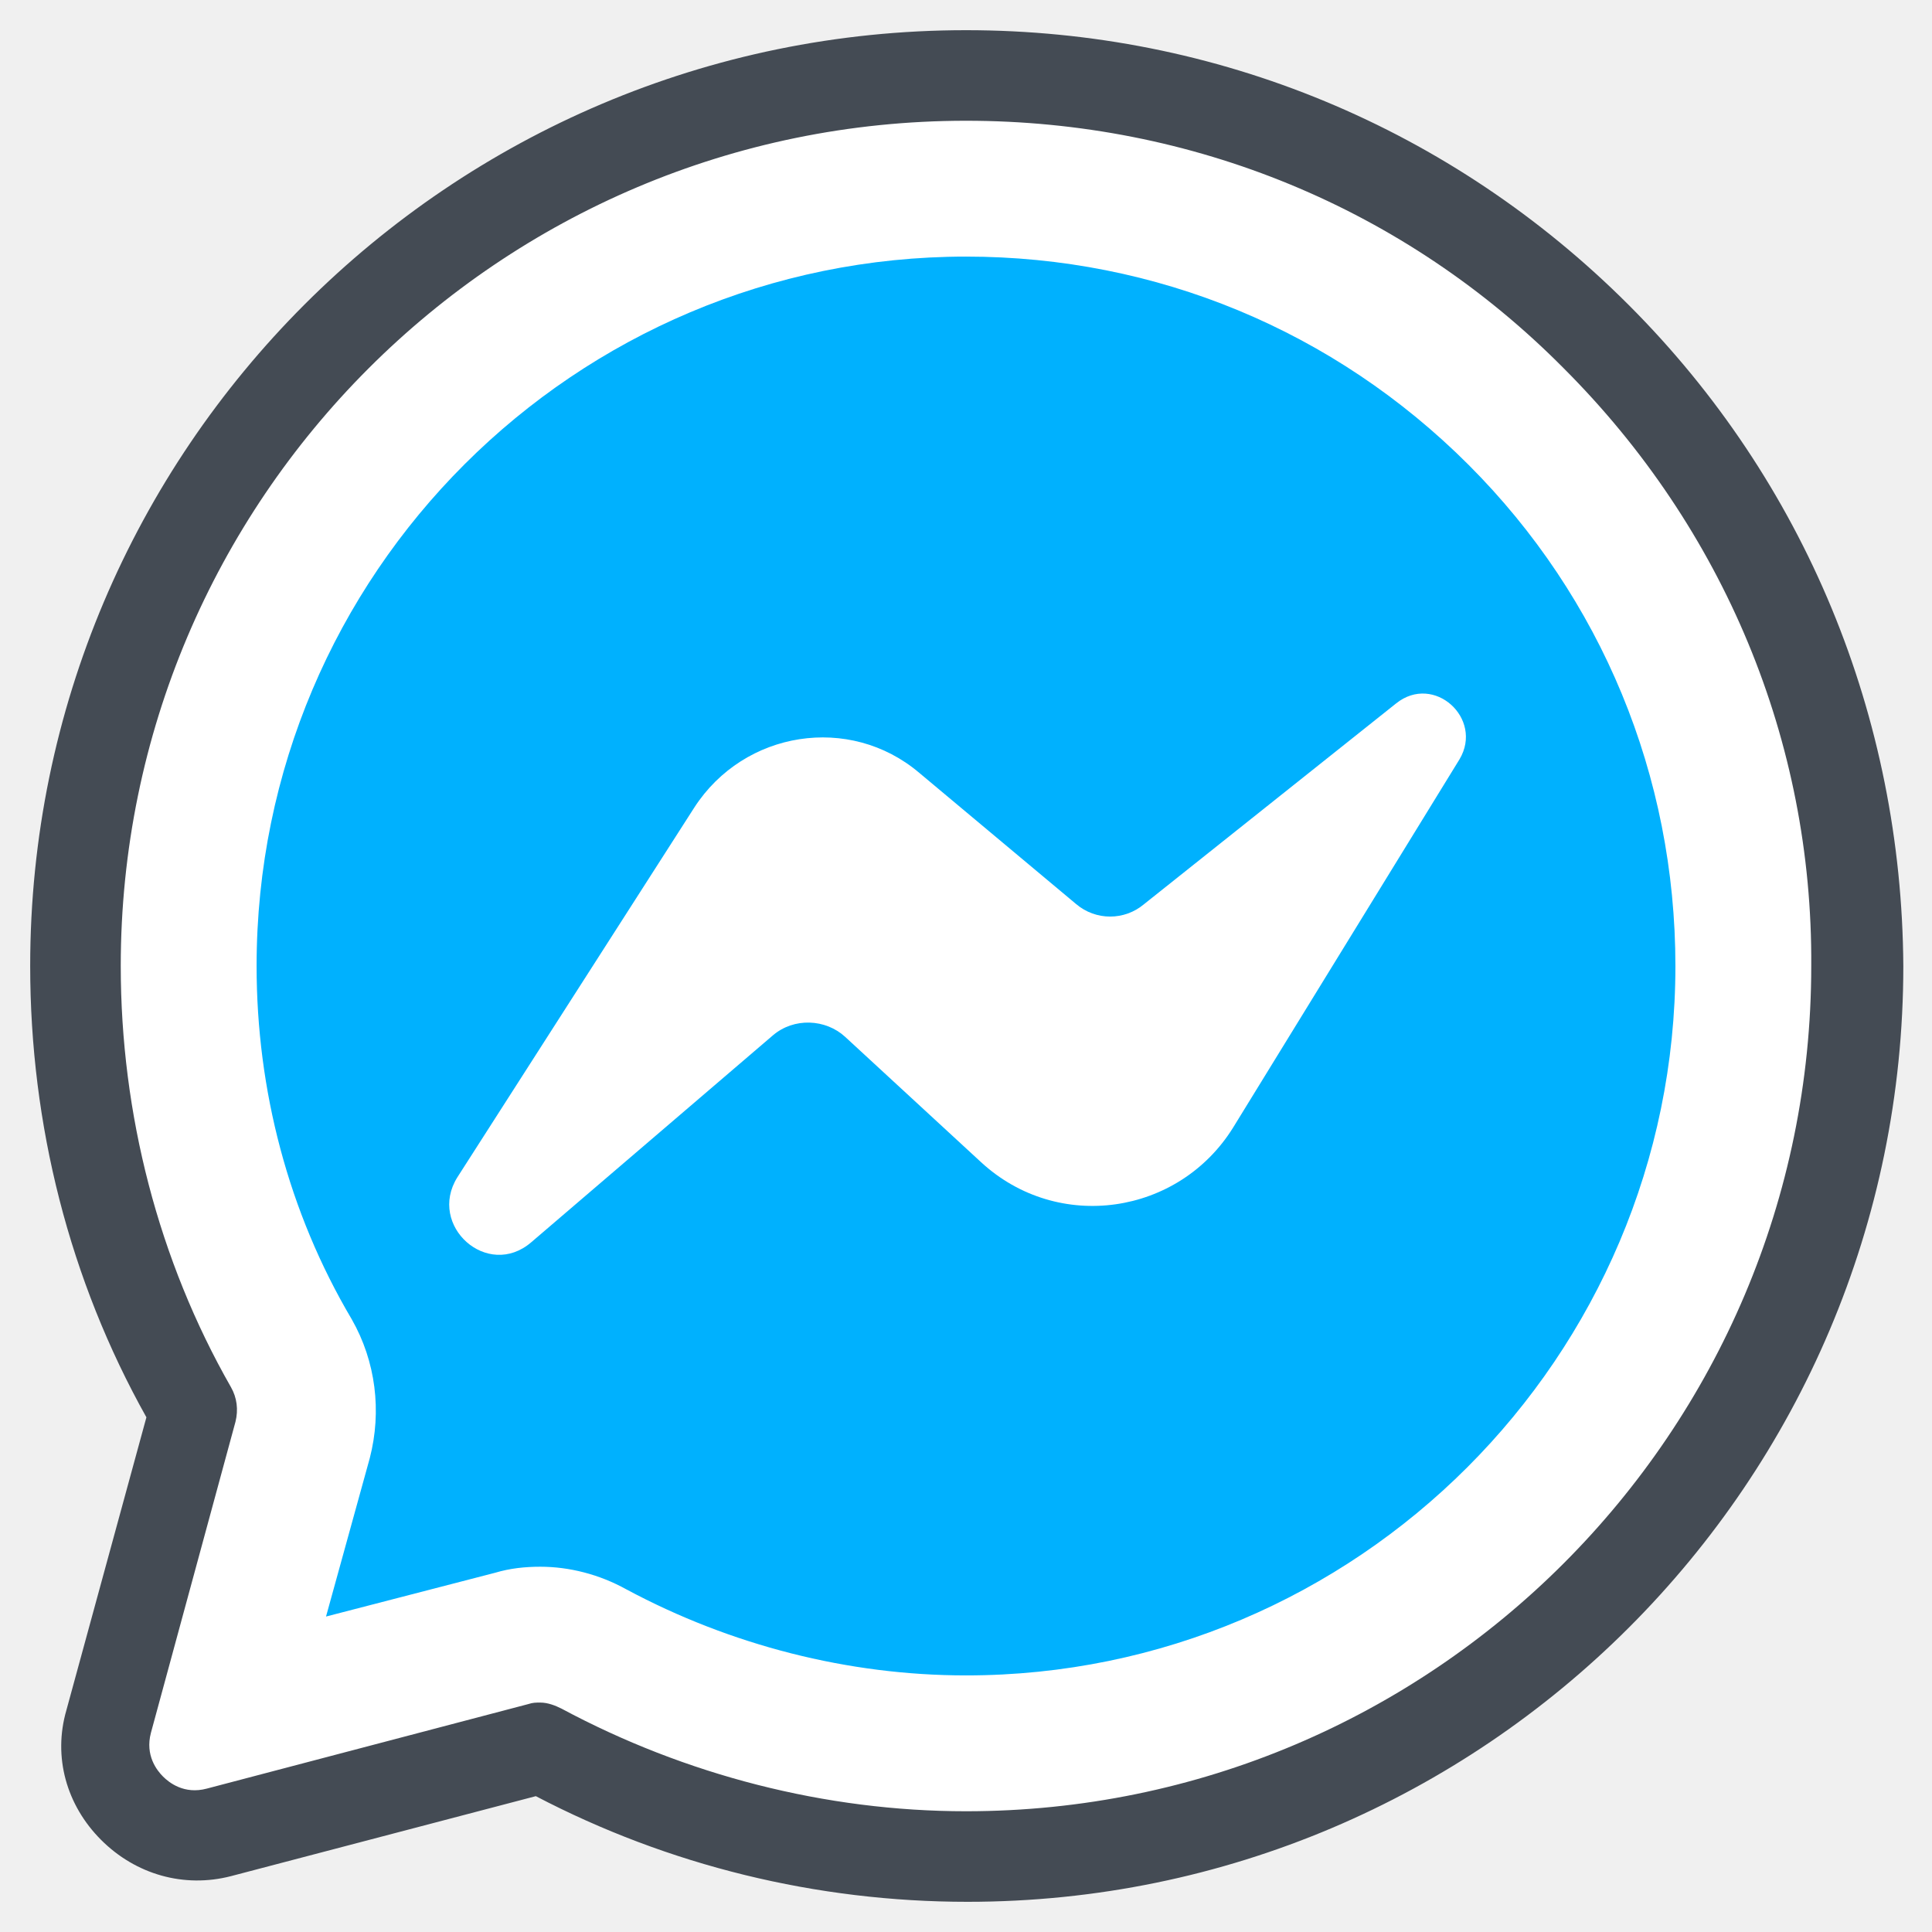
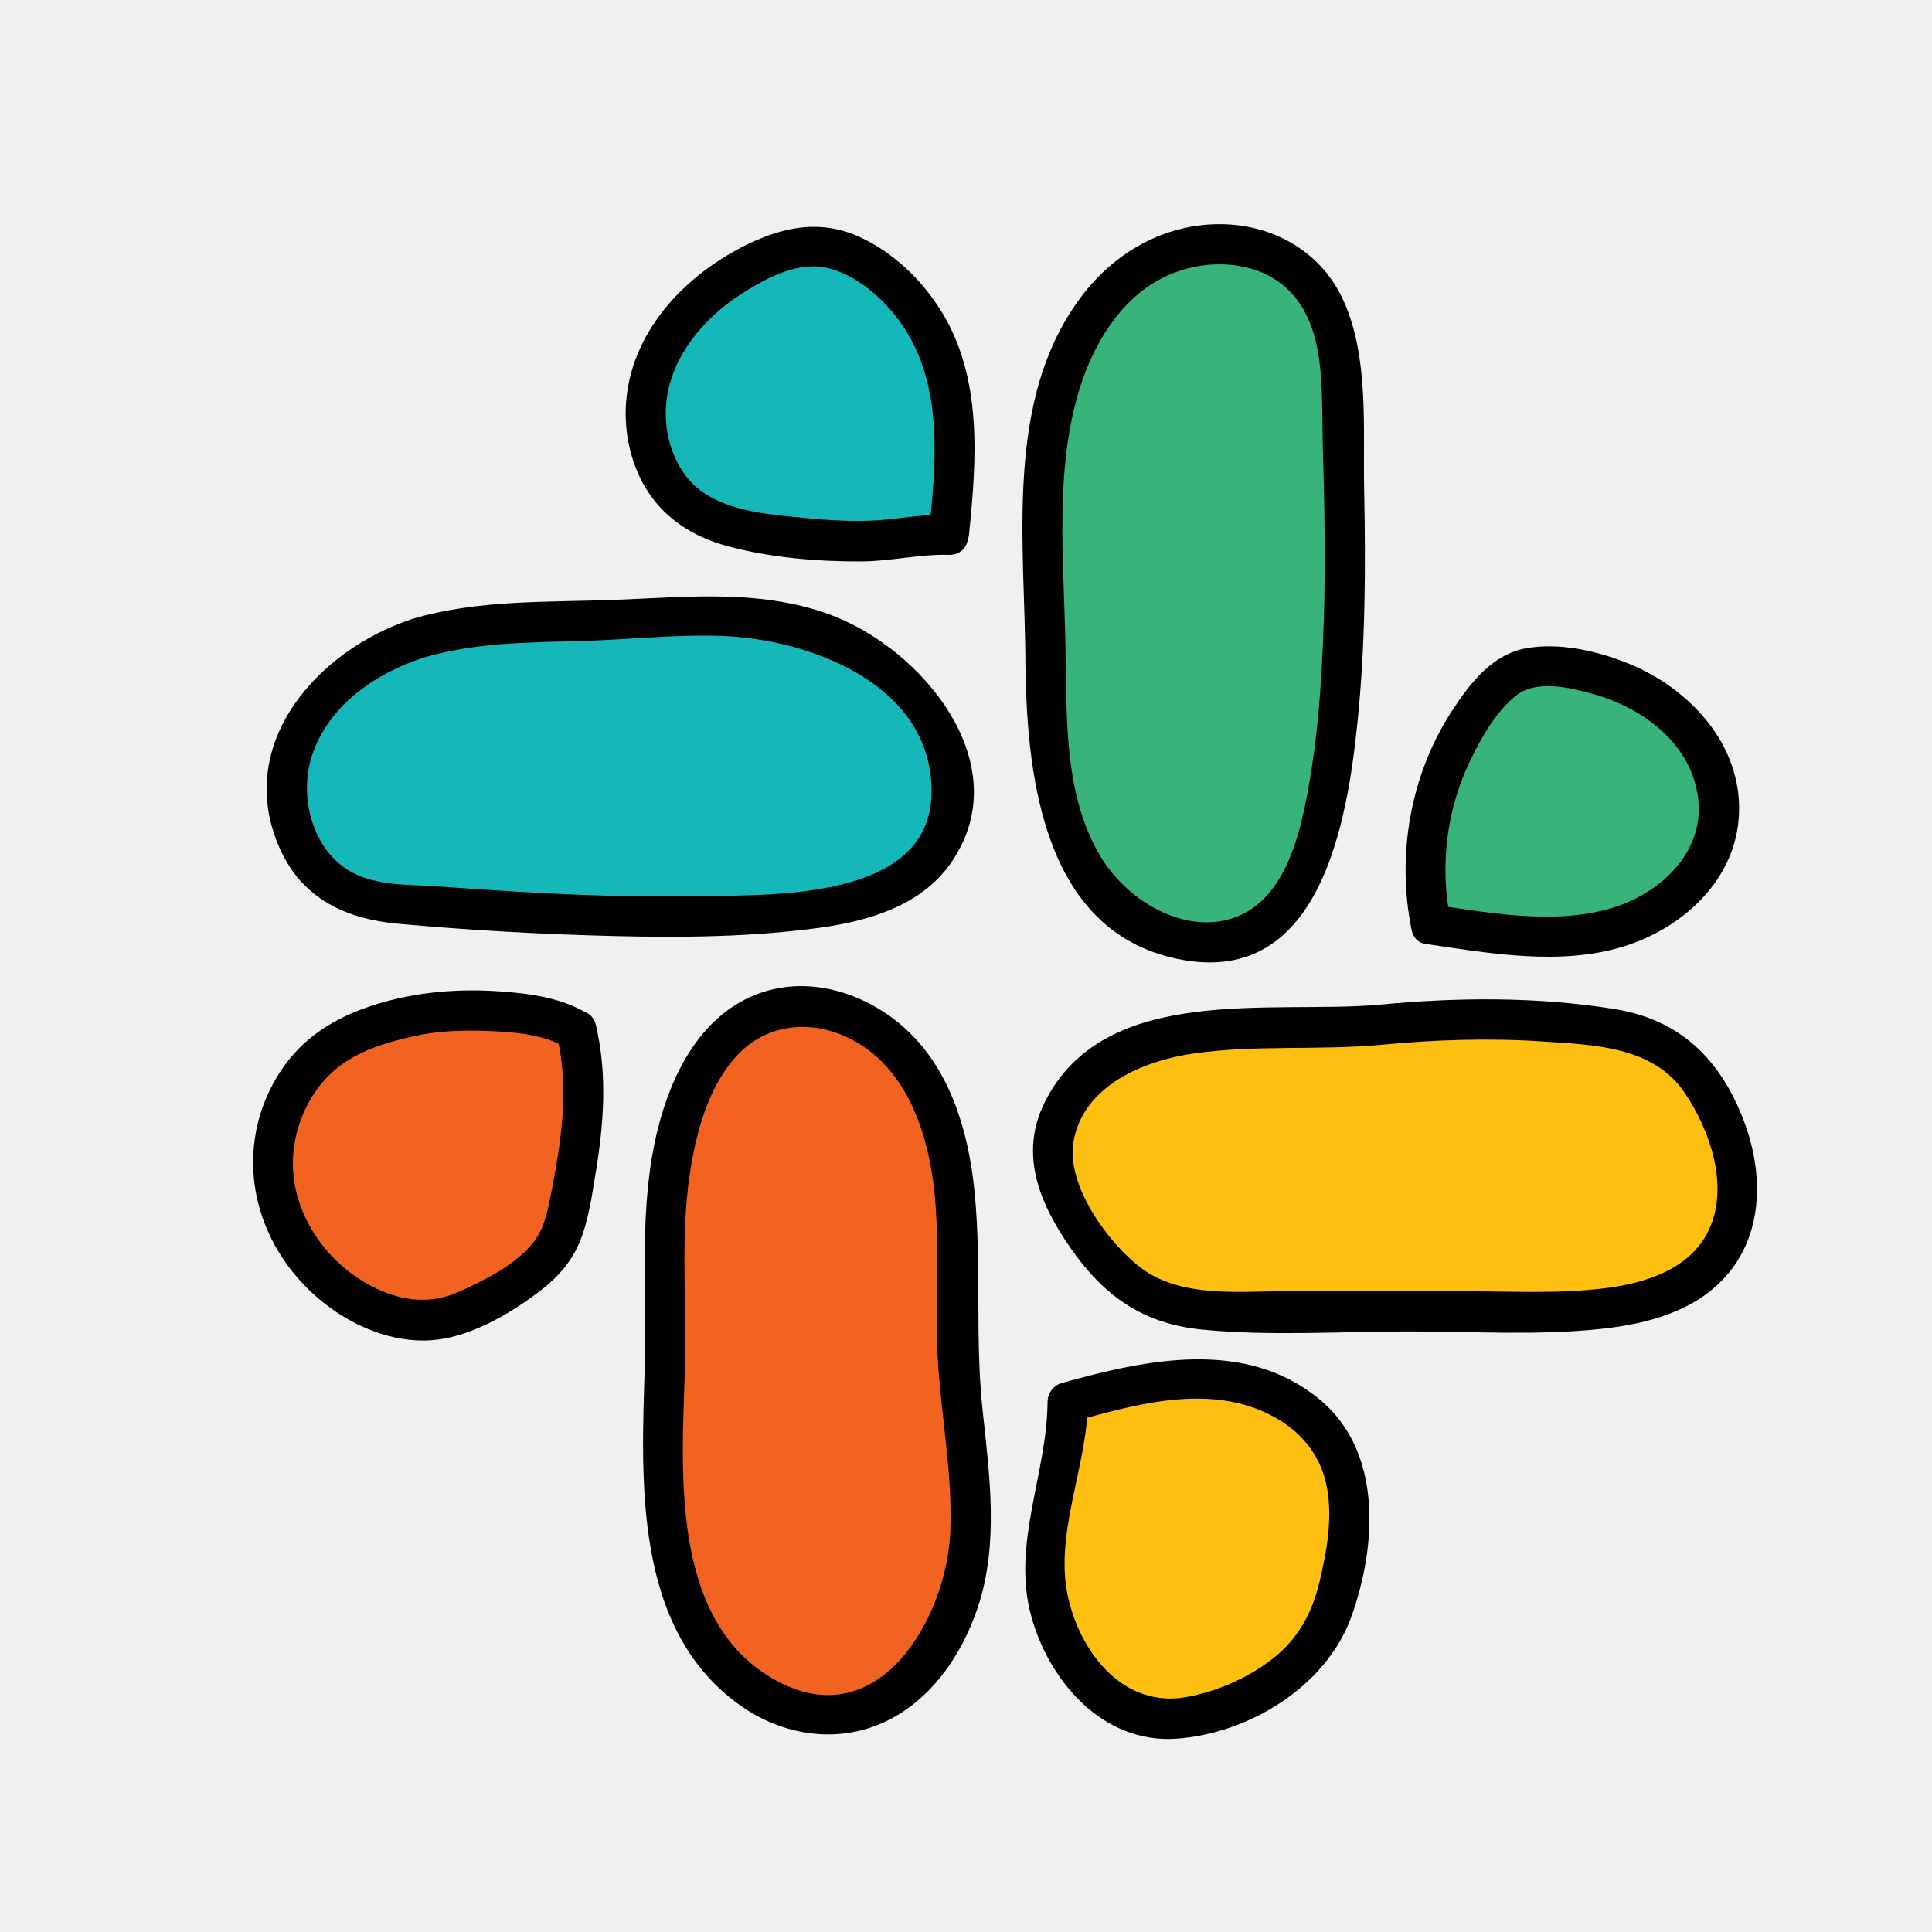
- <svg xmlns="http://www.w3.org/2000/svg" x="0px" y="0px" width="128" height="128" viewBox="0 0 128 128">
-   <path fill="#fff" d="M64,123c32.5,0,59-26.5,59-59c0-15.8-6.1-30.6-17.3-41.7C94.6,11.1,79.8,5,64,5C31.5,5,5,31.4,5,64 c0,10.4,2.7,20.5,7.9,29.5l-5.6,20.6c-1.2,4.4,2.8,8.5,7.3,7.3l21.3-5.6C44.4,120.5,54.1,123,64,123L64,123z" />
-   <path fill="#00b1fe" d="M64,111c-7.8,0-15.6-2-22.5-5.7c-1.8-1-3.8-1.5-5.7-1.5c-1,0-2,0.1-3,0.4l-11.2,2.9l2.9-10.5 c0.8-3.1,0.4-6.4-1.2-9.2C19.1,80.3,17,72.2,17,64C17,38,38.1,17,64,17c12.6,0,24.4,4.9,33.3,13.8C106.1,39.6,111,51.4,111,64 C111,89.9,89.9,111,64,111L64,111z" />
-   <path fill="#444b54" d="M107.9,20.2C96.2,8.5,80.6,2,64,2C29.8,2,2,29.8,2,64c0,10.5,2.6,20.8,7.7,29.9l-5.3,19.4 c-0.9,3.1,0,6.3,2.3,8.6c2.3,2.3,5.5,3.2,8.6,2.4l20.2-5.3c8.8,4.6,18.6,7,28.6,7c34.2,0,62-27.8,62-62 C126,47.5,119.6,31.9,107.9,20.2z M64,120c-9.3,0-18.6-2.4-26.8-6.8c-0.4-0.2-0.9-0.4-1.4-0.4c-0.3,0-0.5,0-0.8,0.1l-21.3,5.6 c-1.5,0.4-2.5-0.4-2.9-0.8c-0.4-0.4-1.2-1.4-0.8-2.9l5.6-20.6c0.2-0.8,0.1-1.6-0.3-2.3C10.5,83.5,8,73.8,8,64C8,33.1,33.1,8,64,8 c15,0,29.1,5.8,39.6,16.4C114.2,35,120.1,49.1,120,64C120,94.9,94.9,120,64,120z" />
-   <g>
-     <path fill="#fff" d="M30.3,78L46,53.5c3.3-5.1,10.3-6.2,14.9-2.3l10.4,8.7c1.3,1.1,3.2,1.1,4.5,0l16.7-13.3c2.5-2,5.8,1,4.2,3.7 l-15,24.4c-3.6,5.8-11.6,7-16.7,2.3l-9-8.3c-1.3-1.2-3.4-1.3-4.8-0.1L35.2,82.3C32.3,84.8,28.3,81.2,30.3,78z" />
-   </g>
+ <svg xmlns="http://www.w3.org/2000/svg" viewBox="0 0 48 48" width="600px" height="600px">
+   <path fill="#38b47b" d="M25.978,16.6c0.004-1.579-0.137-4.313,0.092-5.875s0.905-3.145,2.206-4.04 c1.301-0.895,3.303-0.852,4.286,0.384c0.685,0.862,0.747,2.048,0.78,3.149c0.094,3.214,0.187,6.455-0.377,9.621 c-0.221,1.24-0.631,2.587-1.712,3.233c-1.46,0.872-3.458-0.063-4.329-1.523S26.003,18.3,25.978,16.6z" />
+   <path fill="#16b7b8" d="M23.574,13.285c0.172-1.668,0.326-3.439-0.42-4.941c-0.362-0.728-0.926-1.354-1.614-1.788 c-0.362-0.229-0.766-0.407-1.193-0.438c-0.503-0.036-0.998,0.135-1.453,0.35c-1.177,0.556-2.239,1.48-2.67,2.709 c-0.431,1.228-0.089,2.767,0.995,3.488c0.424,0.282,0.925,0.426,1.425,0.524c0.878,0.172,1.775,0.216,2.668,0.259 C21.765,13.469,23.12,13.263,23.574,13.285z" />
+   <path fill="#38b47b" d="M35.551,22.968c-0.42-1.986,0.126-4.154,1.437-5.705c0.161-0.191,0.337-0.375,0.553-0.5 c0.418-0.241,0.933-0.23,1.411-0.162c1.02,0.146,2.03,0.54,2.764,1.263c0.734,0.723,1.152,1.805,0.929,2.811 c-0.279,1.261-1.487,2.147-2.745,2.438C38.642,23.405,36.828,23.159,35.551,22.968z" />
+   <path fill="#16b7b8" d="M10.369,15.863c1.732-0.546,3.97-0.358,5.78-0.508c1.586-0.131,3.236-0.097,4.694,0.54 c1.458,0.637,2.69,1.988,2.795,3.577c0.034,0.518-0.054,1.052-0.307,1.505c-0.646,1.155-2.129,1.499-3.446,1.633 c-3.237,0.329-6.502,0.095-9.748-0.139c-0.457-0.033-0.922-0.068-1.351-0.229c-1.348-0.508-1.963-2.238-1.516-3.607 C7.716,17.265,8.993,16.289,10.369,15.863z" />
+   <path fill="#f26322" d="M14.321,25.602c0.345,1.384,0.116,2.84-0.159,4.24c-0.066,0.336-0.136,0.675-0.291,0.981 c-0.35,0.69-1.072,1.097-1.753,1.465c-0.359,0.194-0.725,0.39-1.124,0.474c-0.59,0.125-1.211-0.006-1.762-0.251 c-1.222-0.543-2.18-1.691-2.403-3.009c-0.224-1.318,0.336-2.761,1.443-3.511c0.57-0.386,1.245-0.583,1.916-0.735 C11.231,25.018,13.417,25.027,14.321,25.602z" />
+   <path fill="#febf10" d="M26.526,34.839c0.009,1.454-0.778,3.4-0.505,4.828c0.273,1.428,1.276,2.87,2.722,3.024 c0.528,0.056,1.06-0.064,1.562-0.236c1.106-0.379,2.171-1.071,2.667-2.129c0.176-0.375,0.273-0.781,0.357-1.187 c0.212-1.024,0.334-2.138-0.131-3.076c-0.547-1.104-1.812-1.705-3.04-1.797C28.929,34.175,27.713,34.509,26.526,34.839z" />
+   <path fill="#febf10" d="M34.279,25.461c-0.971,0.098-1.95,0.064-2.925,0.096c-1.156,0.038-2.35,0.085-3.396,0.579 c-1.046,0.494-1.914,1.559-1.805,2.711c0.063,0.667,0.434,1.262,0.813,1.815c0.349,0.509,0.725,1.018,1.241,1.355 c0.826,0.539,1.875,0.558,2.861,0.558c2.41,0.002,4.82,0.004,7.229,0.006c1.658,0.001,3.614-0.155,4.48-1.568 c0.657-1.071,0.389-2.483-0.188-3.599c-0.277-0.535-0.632-1.049-1.137-1.377c-0.494-0.32-1.091-0.436-1.675-0.517 C37.96,25.271,36.105,25.278,34.279,25.461z" />
+   <path fill="#f26322" d="M16.521,33.901c0.051-1.624-0.114-3.253,0.134-4.859c0.245-1.583,0.879-3.356,2.386-3.899 c1.201-0.433,2.6,0.129,3.426,1.104c0.825,0.975,1.161,2.278,1.263,3.551c0.103,1.273-0.003,2.554,0.062,3.829 c0.087,1.717,0.481,3.436,0.258,5.141c-0.223,1.705-1.292,3.476-2.983,3.788c-1.8,0.331-3.526-1.175-4.098-2.914 C16.397,37.904,16.464,35.73,16.521,33.901z" />
+   <path d="M26.478,16.6c0-2.243-0.329-4.679,0.319-6.86c0.343-1.154,1.029-2.334,2.156-2.87c0.949-0.452,2.242-0.438,3.038,0.315 c0.968,0.915,0.837,2.545,0.871,3.758c0.043,1.528,0.075,3.058,0.024,4.587c-0.05,1.515-0.162,3.048-0.473,4.534 c-0.231,1.101-0.679,2.462-1.903,2.783c-1.223,0.32-2.54-0.534-3.156-1.548C26.509,19.904,26.502,18.177,26.478,16.6 c-0.01-0.643-1.01-0.645-1,0c0.043,2.818,0.494,6.633,3.9,7.248c3.435,0.621,4.096-3.439,4.35-5.917 c0.197-1.92,0.203-3.854,0.164-5.782c-0.031-1.513,0.125-3.26-0.511-4.675c-0.552-1.228-1.762-1.906-3.088-1.904 c-1.365,0.002-2.578,0.691-3.399,1.761c-1.986,2.589-1.416,6.229-1.417,9.269C25.478,17.243,26.478,17.244,26.478,16.6z" />
+   <path d="M24.074,13.285c0.192-1.875,0.343-3.931-0.716-5.598c-0.484-0.761-1.19-1.435-2.018-1.807 c-0.941-0.423-1.846-0.254-2.748,0.18c-1.506,0.726-2.836,2.078-3.025,3.801c-0.085,0.777,0.073,1.604,0.481,2.275 c0.457,0.753,1.188,1.207,2.027,1.433c1.06,0.286,2.251,0.387,3.347,0.379c0.719-0.006,1.433-0.184,2.152-0.163 c0.644,0.019,0.643-0.981,0-1c-0.549-0.016-1.104,0.084-1.65,0.132c-0.719,0.063-1.446,0-2.163-0.07 c-0.784-0.077-1.724-0.176-2.371-0.671c-0.475-0.364-0.749-0.958-0.826-1.541c-0.186-1.416,0.753-2.637,1.894-3.357 c0.614-0.387,1.389-0.803,2.134-0.612c0.708,0.182,1.353,0.753,1.772,1.334c1.1,1.525,0.89,3.524,0.71,5.286 C23.008,13.924,24.009,13.92,24.074,13.285z" />
+   <path d="M36.033,22.835c-0.267-1.322-0.09-2.738,0.5-3.952c0.273-0.561,0.637-1.211,1.137-1.604 c0.507-0.398,1.316-0.198,1.881-0.045c1.274,0.344,2.523,1.27,2.647,2.681c0.111,1.265-0.915,2.232-2.035,2.607 c-1.41,0.471-3.044,0.178-4.478-0.035c-0.269-0.04-0.534,0.067-0.615,0.349c-0.068,0.235,0.083,0.575,0.349,0.615 c1.581,0.235,3.347,0.548,4.912,0.066c1.48-0.456,2.795-1.652,2.873-3.275c0.084-1.757-1.247-3.162-2.787-3.774 c-0.758-0.301-1.676-0.507-2.49-0.364c-0.847,0.149-1.396,0.86-1.841,1.539c-1.048,1.6-1.394,3.592-1.016,5.458 C35.196,23.731,36.16,23.464,36.033,22.835z" />
+   <path d="M10.502,16.345c1.234-0.367,2.523-0.386,3.8-0.415c1.195-0.027,2.395-0.169,3.59-0.132 c2.207,0.068,5.257,1.193,5.253,3.868c-0.004,2.753-4.068,2.563-5.937,2.599c-1.464,0.028-2.929-0.027-4.391-0.113 c-0.65-0.038-1.301-0.083-1.95-0.129c-0.69-0.049-1.49-0.01-2.116-0.346c-0.994-0.533-1.334-1.89-0.999-2.91 C8.155,17.537,9.321,16.732,10.502,16.345c0.609-0.199,0.348-1.165-0.266-0.964c-2.366,0.774-4.438,3.129-3.282,5.705 c0.561,1.251,1.646,1.748,2.954,1.866c1.776,0.161,3.567,0.261,5.35,0.304c1.698,0.041,3.421,0.025,5.106-0.206 c1.217-0.167,2.523-0.548,3.26-1.608c1.714-2.463-0.753-5.37-3.051-6.19c-1.704-0.608-3.459-0.423-5.224-0.352 c-1.709,0.069-3.457-0.014-5.114,0.479C9.62,15.564,9.882,16.53,10.502,16.345z" />
+   <path d="M13.839,25.735c0.209,0.887,0.184,1.803,0.062,2.702c-0.058,0.426-0.137,0.85-0.221,1.271 c-0.08,0.4-0.159,0.811-0.414,1.142c-0.441,0.572-1.241,0.966-1.886,1.254c-0.777,0.347-1.575,0.187-2.293-0.229 c-1.183-0.684-1.992-2.043-1.775-3.429c0.104-0.664,0.41-1.295,0.895-1.763c0.568-0.549,1.36-0.782,2.113-0.947 c0.614-0.134,1.258-0.147,1.884-0.119c0.62,0.028,1.322,0.087,1.865,0.415c0.552,0.334,1.055-0.531,0.505-0.863 c-0.626-0.378-1.397-0.483-2.112-0.536c-0.739-0.054-1.496-0.031-2.227,0.103c-0.916,0.167-1.856,0.487-2.575,1.096 c-0.637,0.54-1.085,1.324-1.269,2.136c-0.396,1.748,0.392,3.492,1.819,4.527c0.753,0.546,1.72,0.905,2.658,0.788 c0.918-0.114,1.885-0.691,2.606-1.255c0.409-0.319,0.739-0.706,0.935-1.19c0.219-0.539,0.297-1.139,0.392-1.71 c0.202-1.22,0.29-2.445,0.004-3.66C14.656,24.843,13.691,25.108,13.839,25.735z" />
+   <path d="M26.026,34.839c-0.014,1.785-0.894,3.519-0.407,5.308c0.443,1.625,1.783,3.174,3.599,3.051 c1.798-0.122,3.728-1.291,4.354-3.026c0.631-1.747,0.787-4.1-0.779-5.398c-1.845-1.53-4.298-1.001-6.4-0.417 c-0.619,0.172-0.356,1.137,0.266,0.964c1.585-0.44,3.416-0.965,4.968-0.133c0.67,0.359,1.153,0.92,1.321,1.672 c0.178,0.798,0.019,1.668-0.167,2.45c-0.185,0.773-0.535,1.411-1.168,1.905c-0.606,0.473-1.379,0.811-2.133,0.947 c-1.536,0.277-2.589-1.037-2.925-2.396c-0.399-1.614,0.46-3.303,0.472-4.927C27.031,34.195,26.031,34.194,26.026,34.839z" />
+   <path d="M34.279,24.961c-2.677,0.24-6.836-0.551-8.321,2.42c-0.645,1.289-0.131,2.518,0.634,3.618 c0.835,1.201,1.803,1.891,3.28,2.035c1.706,0.166,3.471,0.043,5.184,0.045c1.569,0.001,3.177,0.105,4.74-0.065 c1.153-0.125,2.365-0.446,3.14-1.372c0.898-1.074,0.862-2.562,0.383-3.812c-0.583-1.522-1.583-2.503-3.214-2.762 C38.181,24.761,36.215,24.775,34.279,24.961c-0.635,0.061-0.641,1.062,0,1c1.353-0.13,2.712-0.176,4.069-0.085 c1.262,0.085,2.725,0.12,3.504,1.269c0.638,0.94,1.127,2.352,0.589,3.444c-0.471,0.955-1.574,1.292-2.556,1.415 c-1.181,0.148-2.396,0.076-3.582,0.075c-1.413-0.001-2.825-0.002-4.238-0.003c-1.196-0.001-2.703,0.193-3.718-0.576 c-0.817-0.618-1.856-2.048-1.678-3.123c0.234-1.413,1.765-2.034,3.013-2.208c1.521-0.212,3.07-0.071,4.598-0.208 C34.915,25.904,34.921,24.904,34.279,24.961z" />
+   <path d="M17.021,33.901c0.039-1.571-0.118-3.165,0.116-4.726c0.154-1.026,0.448-2.163,1.168-2.945 c0.877-0.952,2.226-0.901,3.232-0.17c1.048,0.761,1.493,2.099,1.652,3.334c0.19,1.48,0.02,2.981,0.116,4.466 c0.09,1.403,0.366,2.798,0.304,4.209c-0.095,2.14-1.769,5.043-4.284,3.706C16.606,40.33,16.941,36.493,17.021,33.901 c0.02-0.644-0.98-0.643-1,0c-0.09,2.89-0.291,6.566,2.355,8.459c1.047,0.749,2.397,0.975,3.586,0.429 c1.168-0.536,1.943-1.679,2.336-2.869c0.522-1.578,0.286-3.272,0.114-4.888c-0.193-1.811-0.02-3.628-0.201-5.436 c-0.146-1.461-0.591-3.01-1.71-4.032c-0.998-0.911-2.459-1.368-3.752-0.841c-1.364,0.556-2.068,1.974-2.406,3.327 c-0.479,1.919-0.274,3.896-0.323,5.85C16.005,34.545,17.005,34.544,17.021,33.901z" />
</svg>
